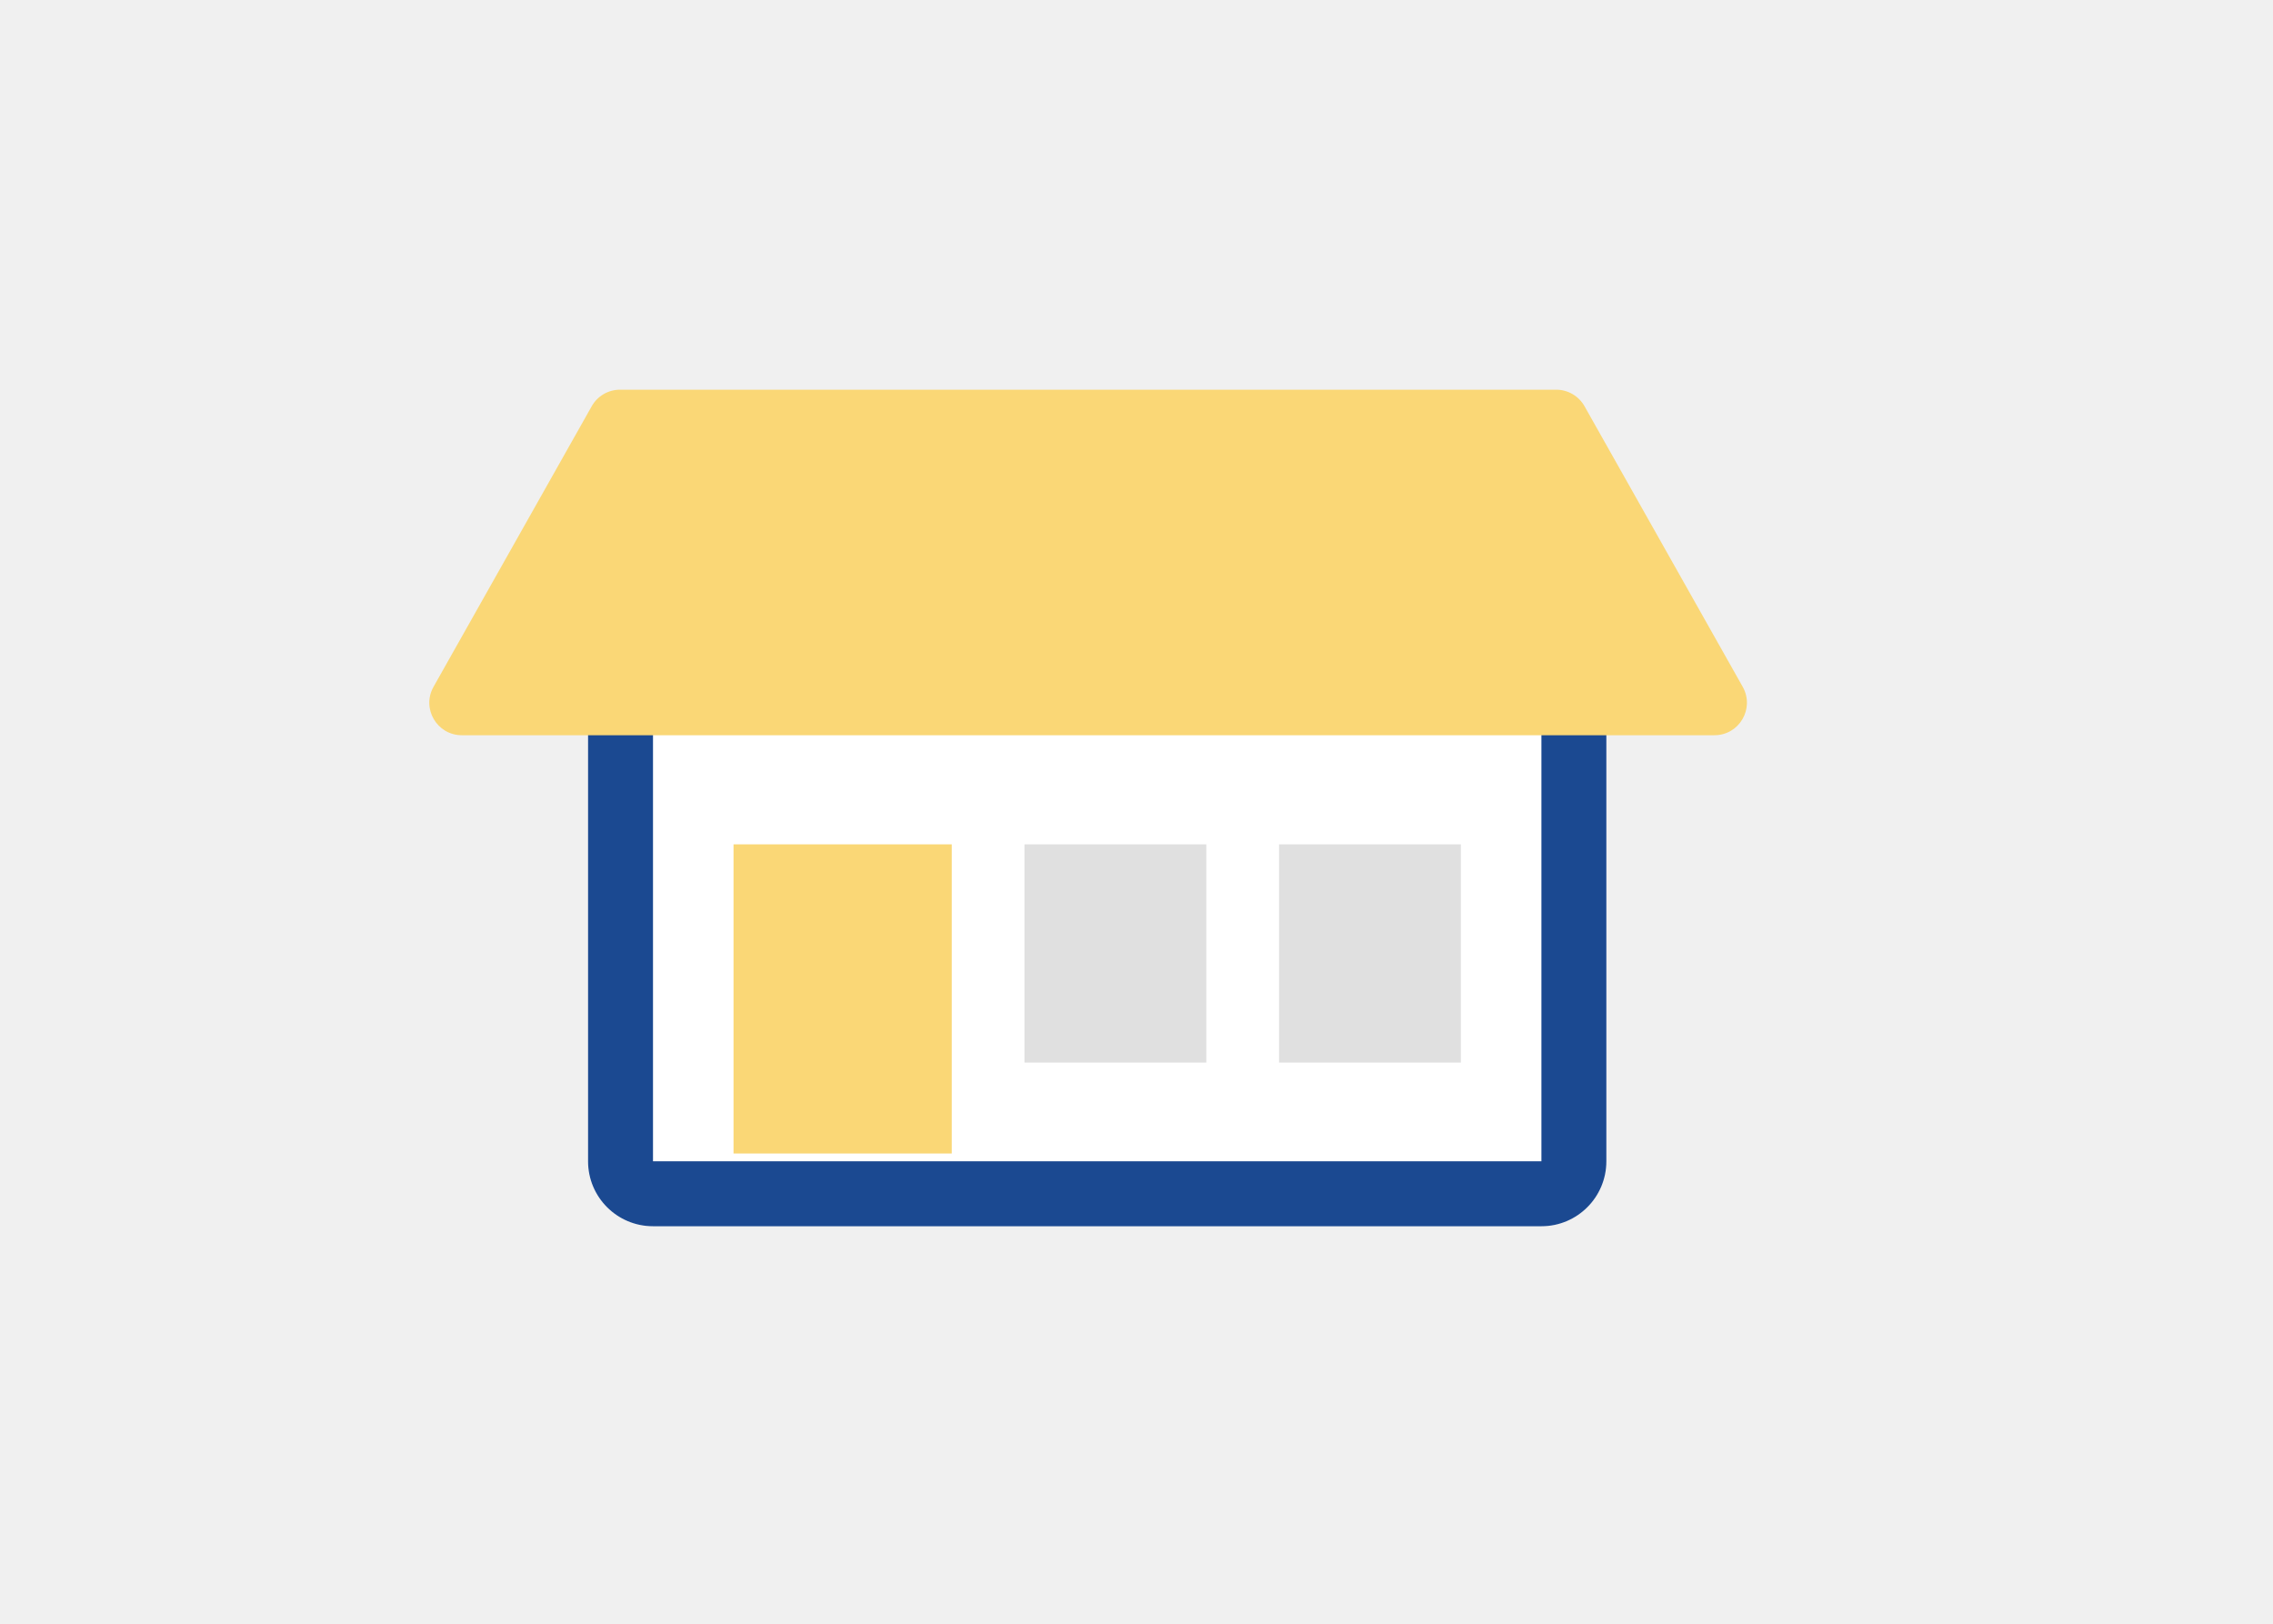
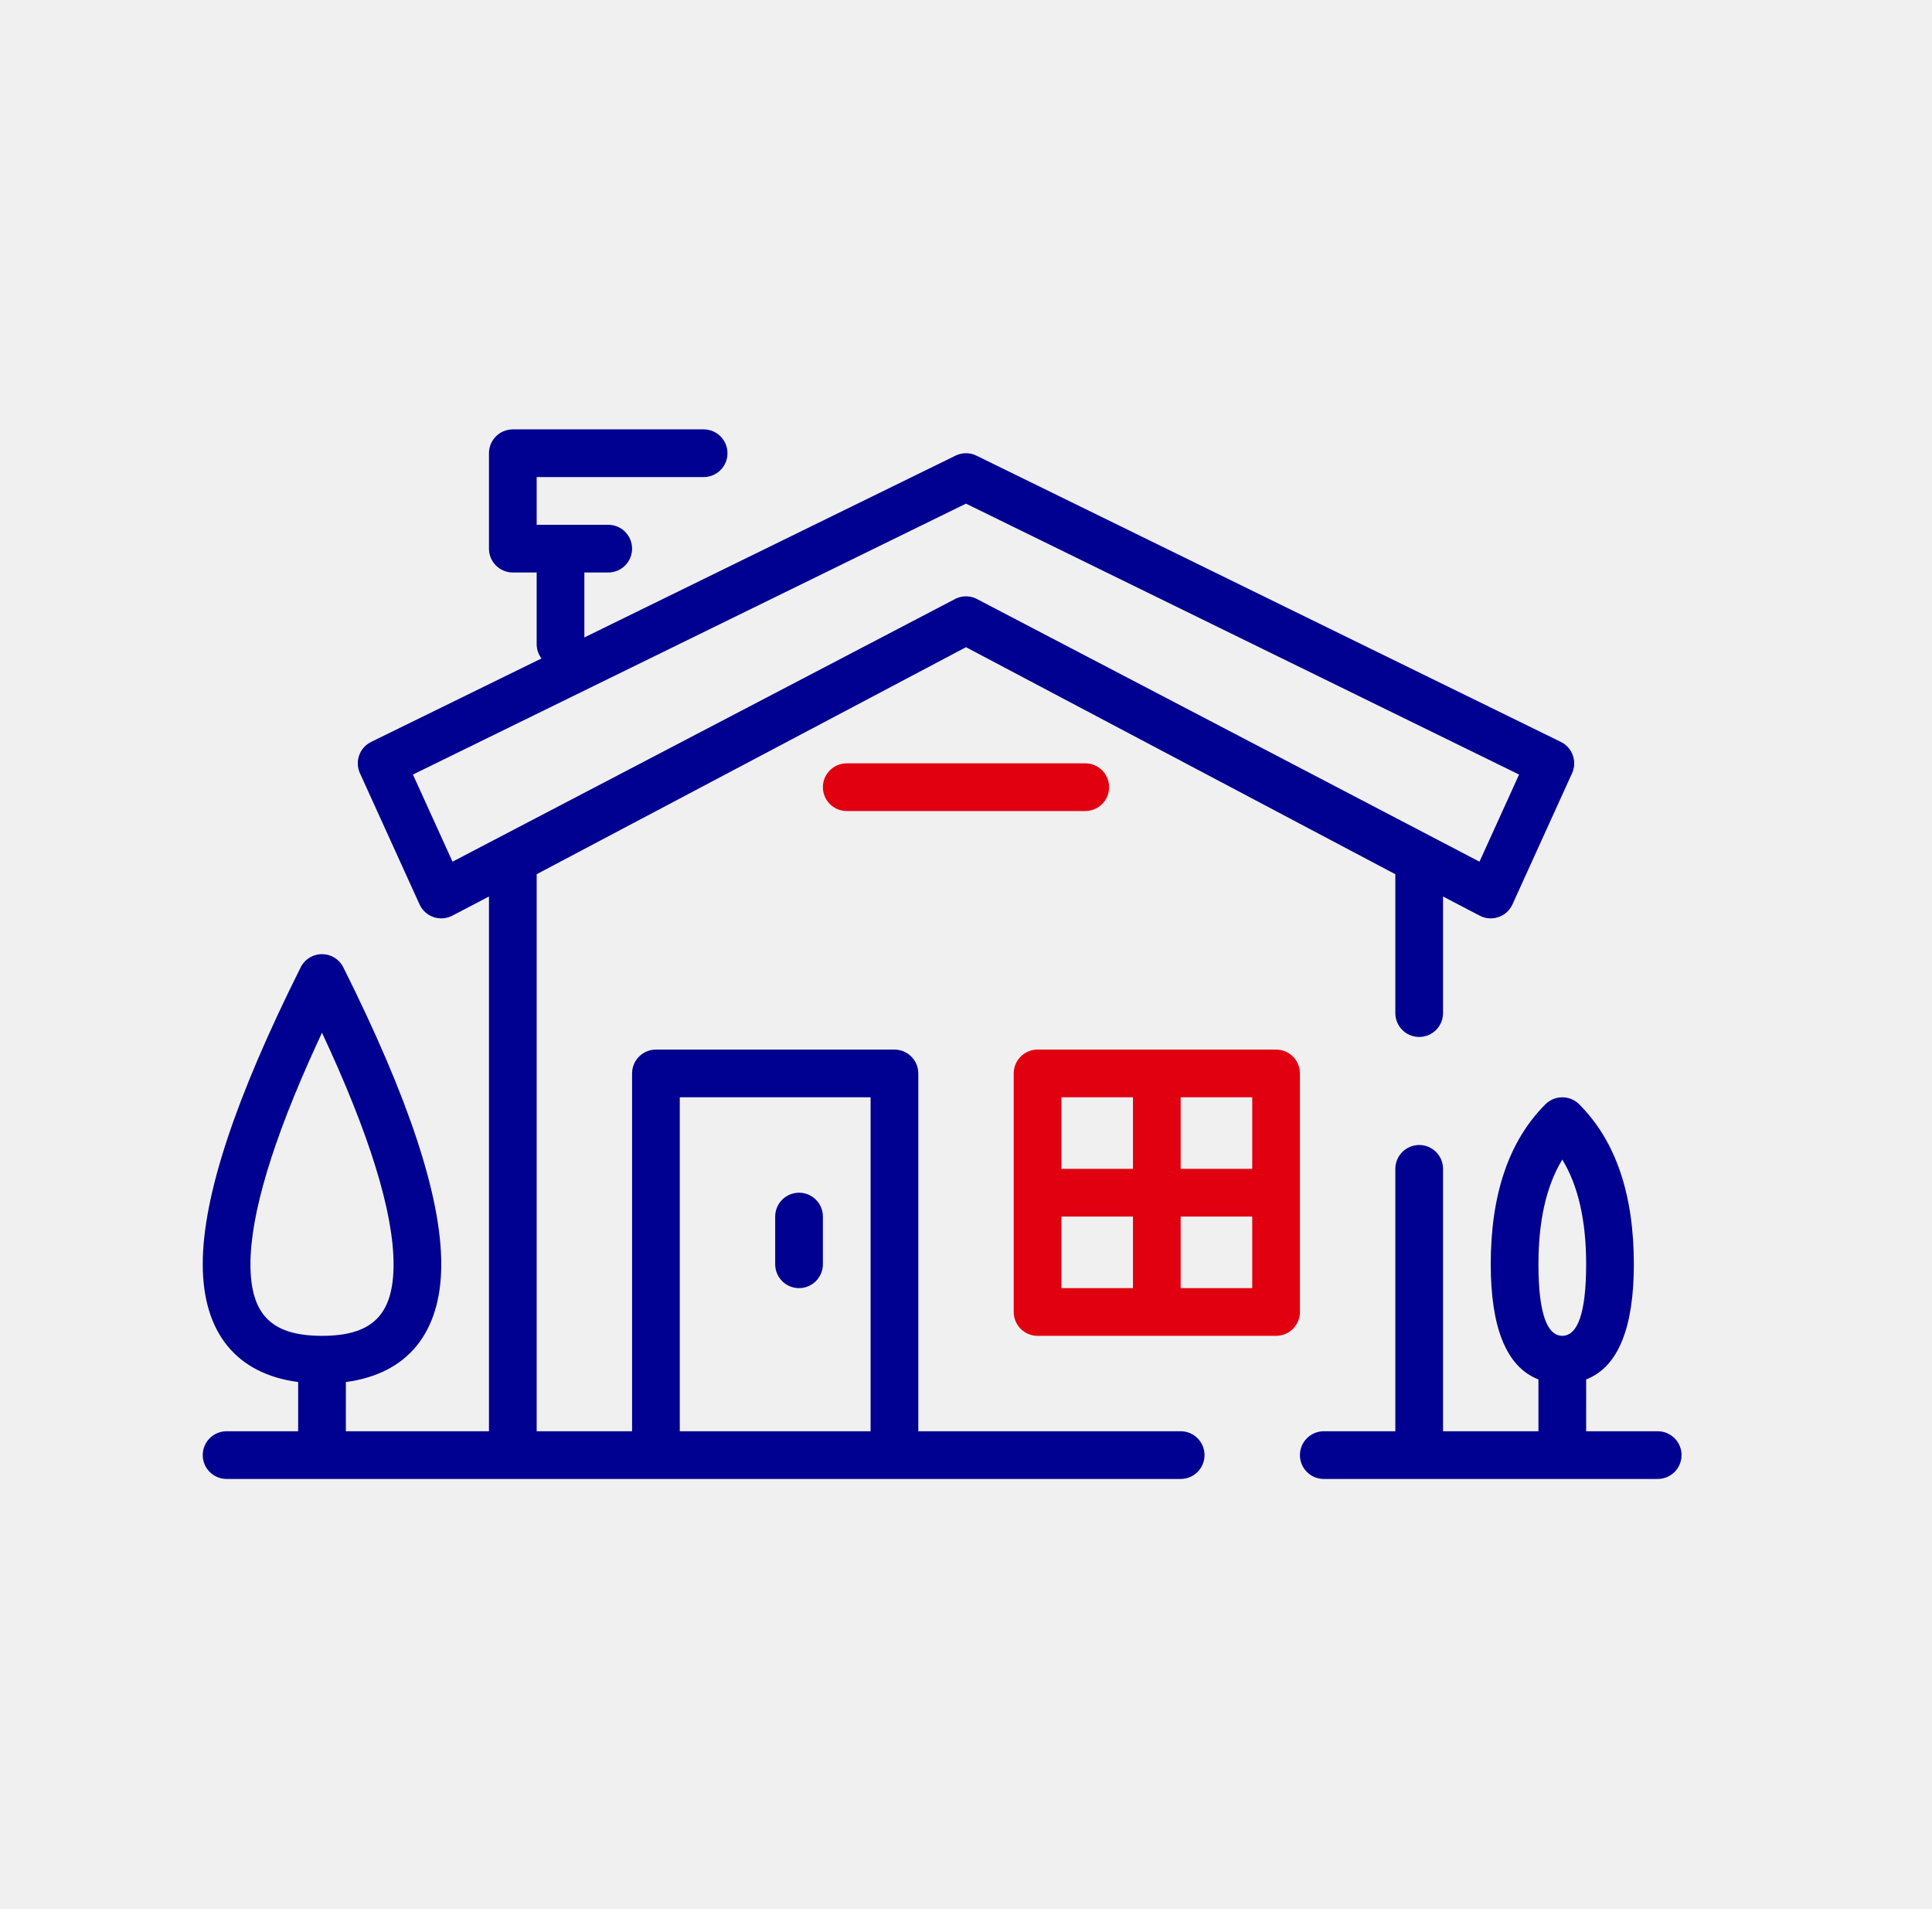
- <svg xmlns="http://www.w3.org/2000/svg" width="140" height="100" viewBox="0 0 140 100" fill="none">
-   <path d="M36.22 31.36C36.22 29.151 38.011 27.36 40.22 27.36H94.94C97.149 27.36 98.94 29.151 98.94 31.36V71.52C98.94 73.729 97.149 75.52 94.94 75.52H40.22C38.011 75.52 36.22 73.729 36.22 71.52V31.36Z" fill="white" />
-   <path fill-rule="evenodd" clip-rule="evenodd" d="M94.94 31.36L40.22 31.36V71.52L94.94 71.52L94.94 31.36ZM40.22 27.36C38.011 27.36 36.22 29.151 36.22 31.36V71.52C36.22 73.729 38.011 75.52 40.22 75.52H94.94C97.149 75.52 98.94 73.729 98.94 71.52V31.36C98.94 29.151 97.149 27.36 94.94 27.36H40.22Z" fill="#1B4991" />
-   <path d="M36.446 25.018C36.801 24.389 37.466 24 38.188 24H95.852C96.573 24 97.239 24.389 97.594 25.018L107.338 42.298C108.09 43.631 107.127 45.28 105.596 45.28H28.444C26.913 45.28 25.95 43.631 26.702 42.298L36.446 25.018Z" fill="#FAD776" />
-   <path d="M45.18 52H58.62V71.04H45.18V52Z" fill="#FAD776" />
-   <path d="M63.1 52H74.3V65.44H63.1V52Z" fill="#E0E0E0" />
-   <path d="M78.78 52H89.98V65.44H78.78V52Z" fill="#E0E0E0" />
+ <svg xmlns="http://www.w3.org/2000/svg" width="81" height="80" viewBox="0 0 81 80" fill="none">
+   <path fill-rule="evenodd" clip-rule="evenodd" d="M53.5 44C54.052 44 54.5 44.448 54.5 45V55C54.5 55.552 54.052 56 53.5 56H43.5C42.948 56 42.5 55.552 42.5 55V45C42.5 44.448 42.948 44 43.5 44H53.5ZM47.5 51H44.5V54H47.5V51ZM52.5 51H49.5V54H52.5V51ZM47.5 46H44.5V49H47.5V46ZM52.5 46H49.5V49H52.5V46ZM45.5 32C46.052 32 46.5 32.448 46.5 33C46.5 33.552 46.052 34 45.5 34H35.5C34.948 34 34.5 33.552 34.5 33C34.5 32.448 34.948 32 35.5 32H45.5Z" fill="#E1000F" />
+   <path fill-rule="evenodd" clip-rule="evenodd" d="M29.5 18C30.052 18 30.5 18.448 30.5 19C30.5 19.552 30.052 20 29.5 20H22.5V22H25.5C26.013 22 26.436 22.386 26.493 22.883L26.5 23C26.5 23.552 26.052 24 25.5 24H24.5V26.722L40.06 19.102L40.168 19.057C40.185 19.051 40.193 19.048 40.202 19.046C40.3 19.015 40.401 19 40.5 19C40.599 19 40.7 19.015 40.797 19.045L40.811 19.05L40.832 19.057L40.94 19.102L65.44 31.102C65.926 31.34 66.134 31.921 65.91 32.414L63.41 37.914C63.173 38.436 62.545 38.652 62.037 38.386L60.5 37.583V42.471C60.5 43.023 60.052 43.471 59.5 43.471C58.948 43.471 58.5 43.023 58.5 42.471V36.649L40.5 27.131L22.5 36.648V60H26.5V45C26.5 44.448 26.948 44 27.5 44H37.5C38.052 44 38.5 44.448 38.5 45V60H49.5C50.052 60 50.5 60.448 50.5 61C50.5 61.552 50.052 62 49.5 62H9.5C8.948 62 8.5 61.552 8.5 61C8.5 60.448 8.948 60 9.5 60H12.5L12.5 57.937C9.914 57.595 8.5 55.868 8.5 53C8.5 50.139 9.875 46.014 12.606 40.553L12.619 40.526L12.646 40.479L12.682 40.425C12.693 40.408 12.705 40.392 12.718 40.377C12.73 40.361 12.743 40.346 12.756 40.331C12.768 40.319 12.78 40.306 12.793 40.293C12.806 40.28 12.819 40.268 12.832 40.256C12.846 40.243 12.861 40.23 12.877 40.218L12.925 40.182L12.978 40.146L13.053 40.106L13.065 40.1C13.086 40.089 13.108 40.08 13.13 40.071L13.15 40.063L13.171 40.056C13.187 40.05 13.203 40.045 13.219 40.04C13.241 40.034 13.263 40.028 13.286 40.023L13.305 40.019C13.367 40.007 13.43 40 13.492 40H13.508C13.545 40 13.582 40.002 13.62 40.007L13.695 40.019L13.714 40.023C13.737 40.028 13.759 40.034 13.781 40.04L13.805 40.047L13.828 40.056C13.843 40.06 13.856 40.066 13.87 40.071C13.892 40.08 13.914 40.089 13.936 40.1L13.947 40.106L14.02 40.146L14.075 40.182C14.092 40.193 14.108 40.205 14.123 40.218C14.139 40.23 14.154 40.243 14.169 40.256C14.181 40.268 14.194 40.28 14.207 40.292C14.22 40.306 14.232 40.319 14.244 40.332C14.257 40.346 14.27 40.361 14.282 40.377L14.318 40.425L14.353 40.478L14.38 40.526L14.394 40.553C17.125 46.014 18.5 50.139 18.5 53C18.5 55.868 17.086 57.595 14.501 57.937L14.5 60H20.5V37.583L18.963 38.386C18.455 38.652 17.827 38.436 17.59 37.914L15.09 32.414C14.866 31.921 15.074 31.34 15.56 31.102L22.702 27.603C22.575 27.435 22.5 27.227 22.5 27V24H21.5C20.948 24 20.5 23.552 20.5 23V19C20.5 18.448 20.948 18 21.5 18H29.5ZM65.559 46.002C65.795 46.016 66.027 46.113 66.207 46.293C67.749 47.834 68.5 50.088 68.5 53C68.5 55.587 67.875 57.298 66.501 57.827L66.5 60H69.5C70.052 60 70.5 60.448 70.5 61C70.5 61.552 70.052 62 69.5 62H55.5C54.948 62 54.5 61.552 54.5 61C54.5 60.448 54.948 60 55.5 60H58.5V49C58.5 48.448 58.948 48 59.5 48C60.052 48 60.5 48.448 60.5 49V60H64.5L64.5 57.827C63.126 57.299 62.5 55.587 62.5 53C62.5 50.088 63.251 47.834 64.793 46.293C64.973 46.113 65.205 46.016 65.441 46.002H65.559ZM36.5 46H28.5V60H36.5V46ZM65.501 48.612L65.466 48.668C64.827 49.748 64.5 51.184 64.5 53C64.5 55.101 64.877 55.935 65.433 55.996L65.5 56L65.567 55.996C66.123 55.935 66.5 55.101 66.5 53C66.5 51.152 66.161 49.698 65.501 48.612ZM13.5 43.293L13.302 43.721C11.43 47.794 10.5 50.903 10.5 53C10.5 55.114 11.386 56 13.5 56L13.707 55.997C15.672 55.94 16.5 55.044 16.5 53C16.5 50.83 15.504 47.577 13.5 43.293ZM33.5 50C34.052 50 34.5 50.448 34.5 51V53C34.5 53.552 34.052 54 33.5 54C32.948 54 32.5 53.552 32.5 53V51C32.5 50.448 32.948 50 33.5 50ZM40.499 21.113L17.312 32.47L18.972 36.123L40.037 25.114L40.075 25.095L40.091 25.087L40.104 25.082L40.114 25.077L40.172 25.055C40.19 25.049 40.208 25.044 40.225 25.038C40.234 25.036 40.243 25.033 40.252 25.031L40.286 25.023C40.302 25.02 40.318 25.017 40.334 25.014C40.347 25.011 40.36 25.009 40.373 25.008L40.396 25.005C40.411 25.004 40.427 25.002 40.442 25.002L40.458 25.001L40.526 25L40.55 25.001C40.569 25.002 40.588 25.004 40.607 25.006C40.611 25.006 40.616 25.007 40.62 25.007C40.639 25.009 40.653 25.011 40.666 25.014C40.675 25.015 40.684 25.017 40.693 25.019L40.711 25.022L40.725 25.025C40.729 25.027 40.734 25.028 40.739 25.029C40.757 25.033 40.767 25.036 40.776 25.039C40.783 25.041 40.791 25.043 40.799 25.046L40.828 25.055L40.896 25.082L40.914 25.09L40.931 25.098L40.963 25.114L62.028 36.123L63.688 32.47L40.499 21.113Z" fill="#000091" />
</svg>
